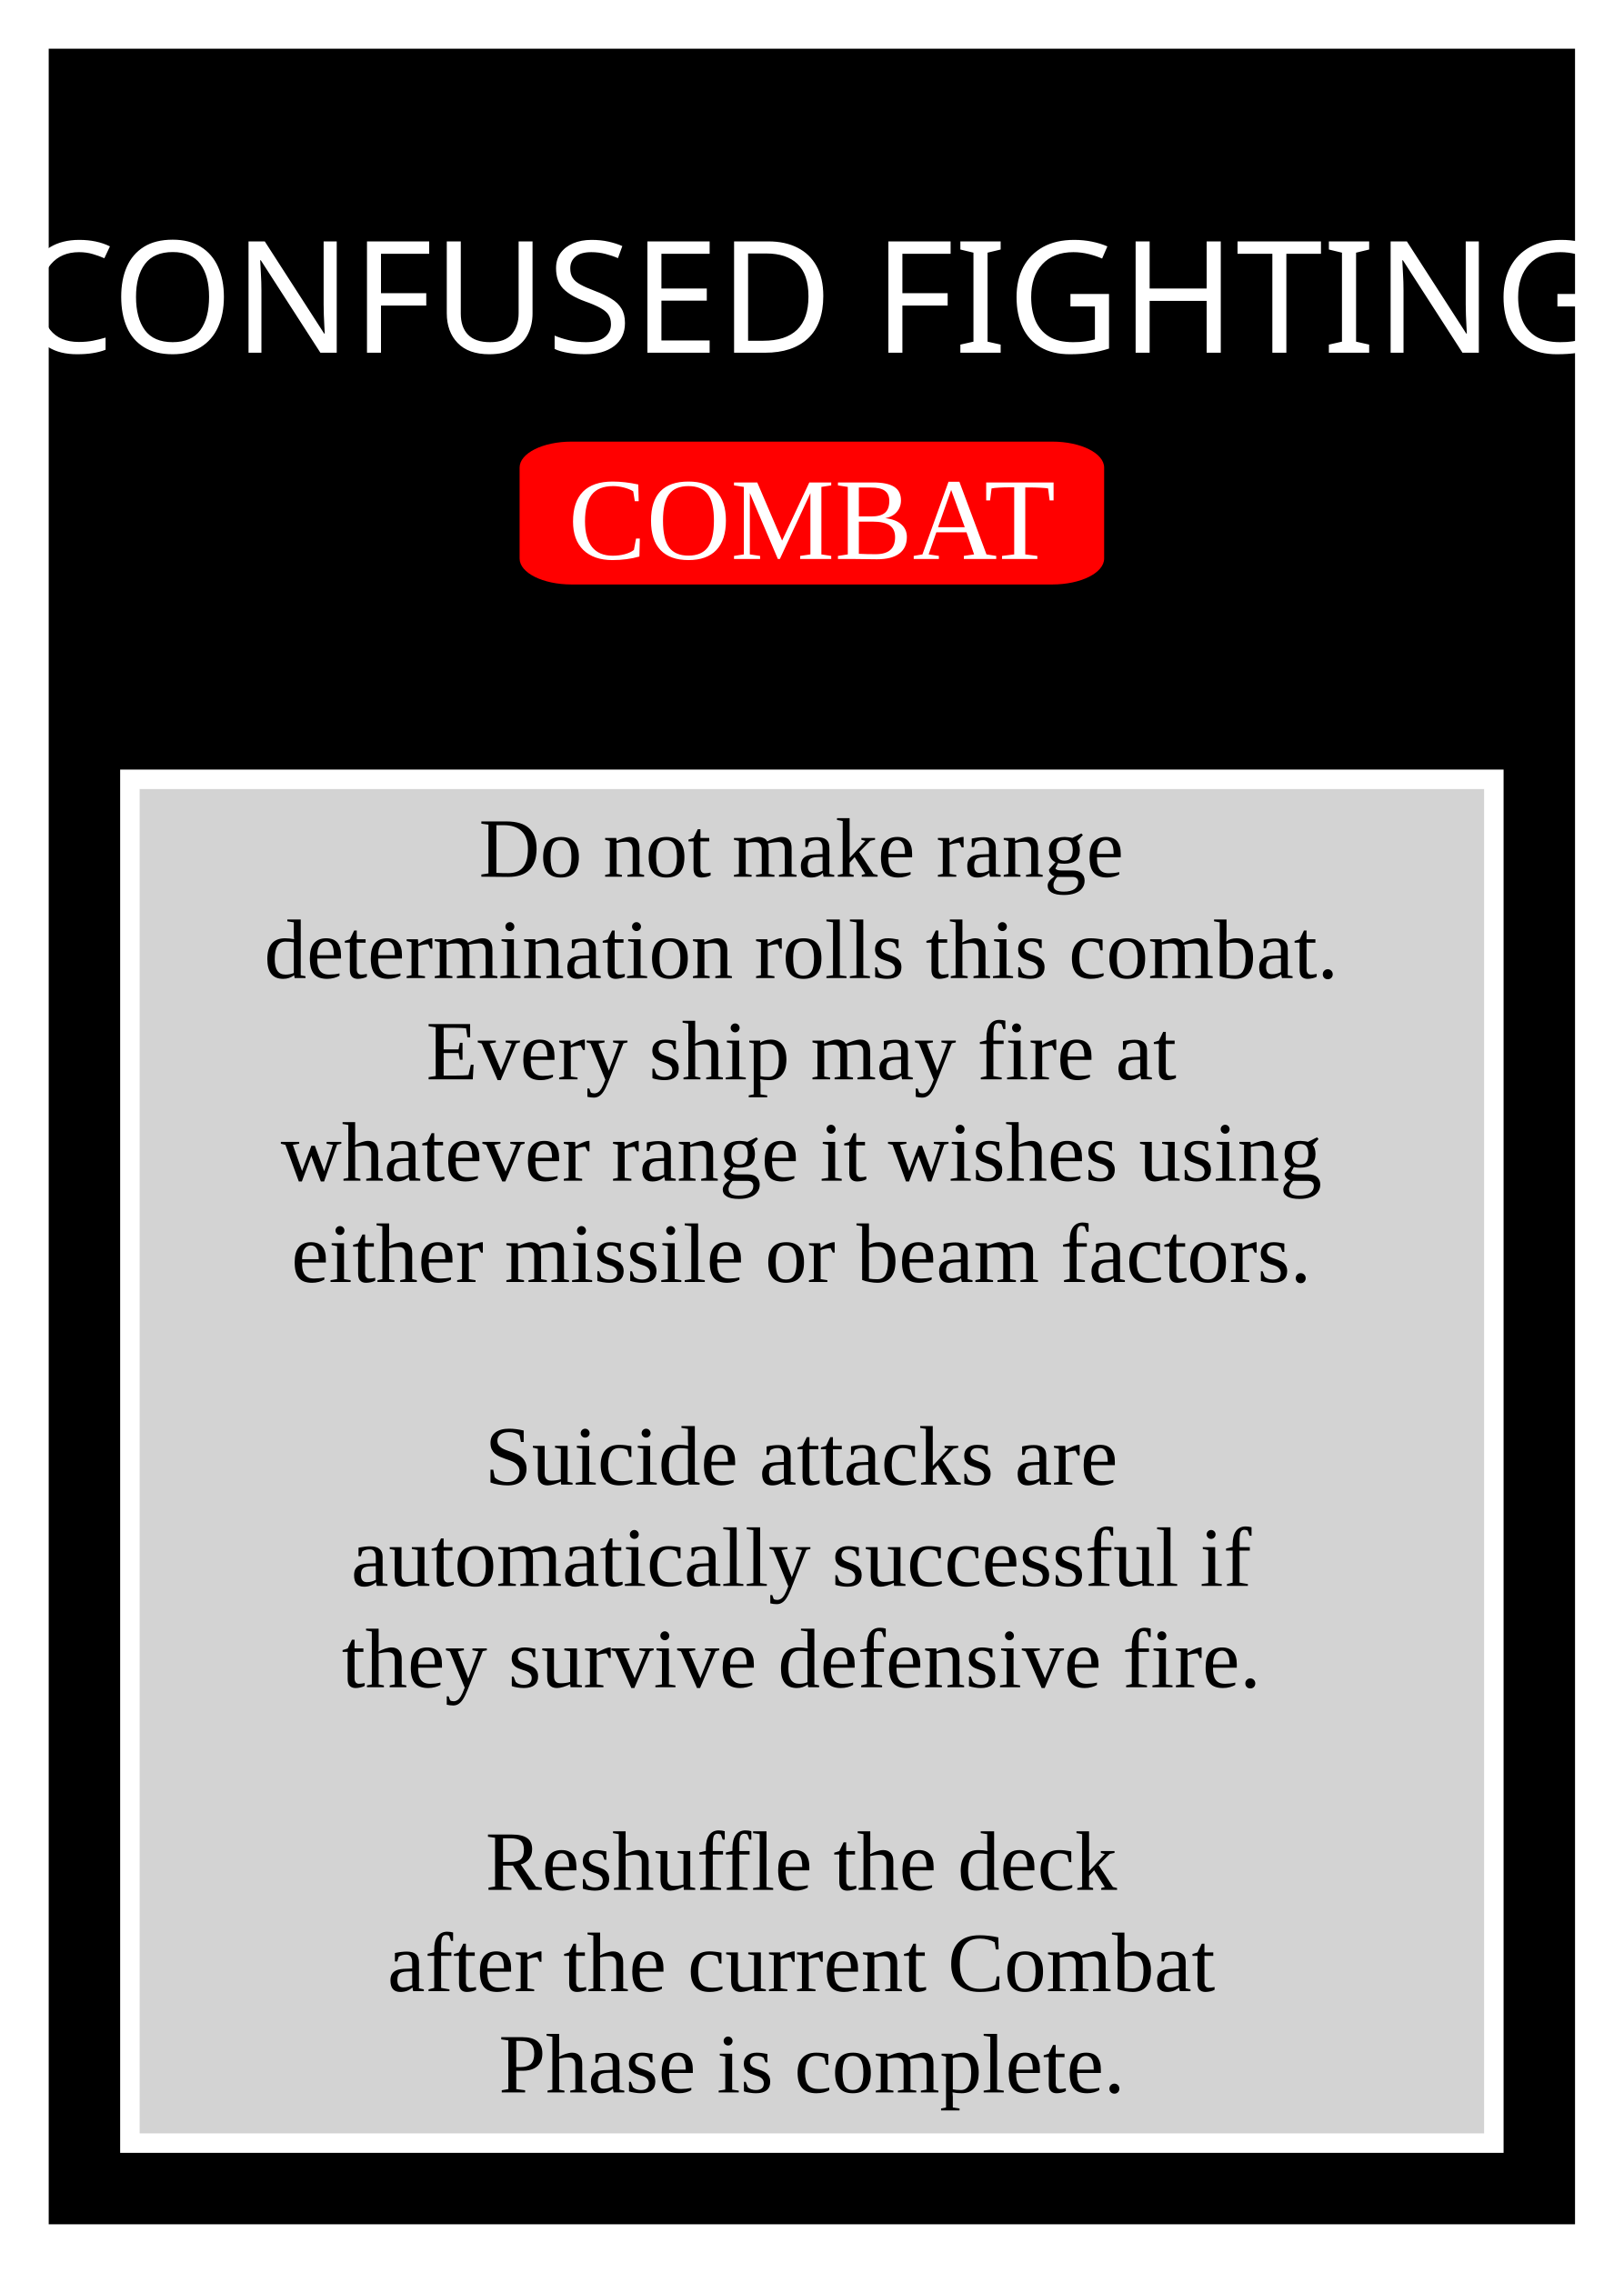
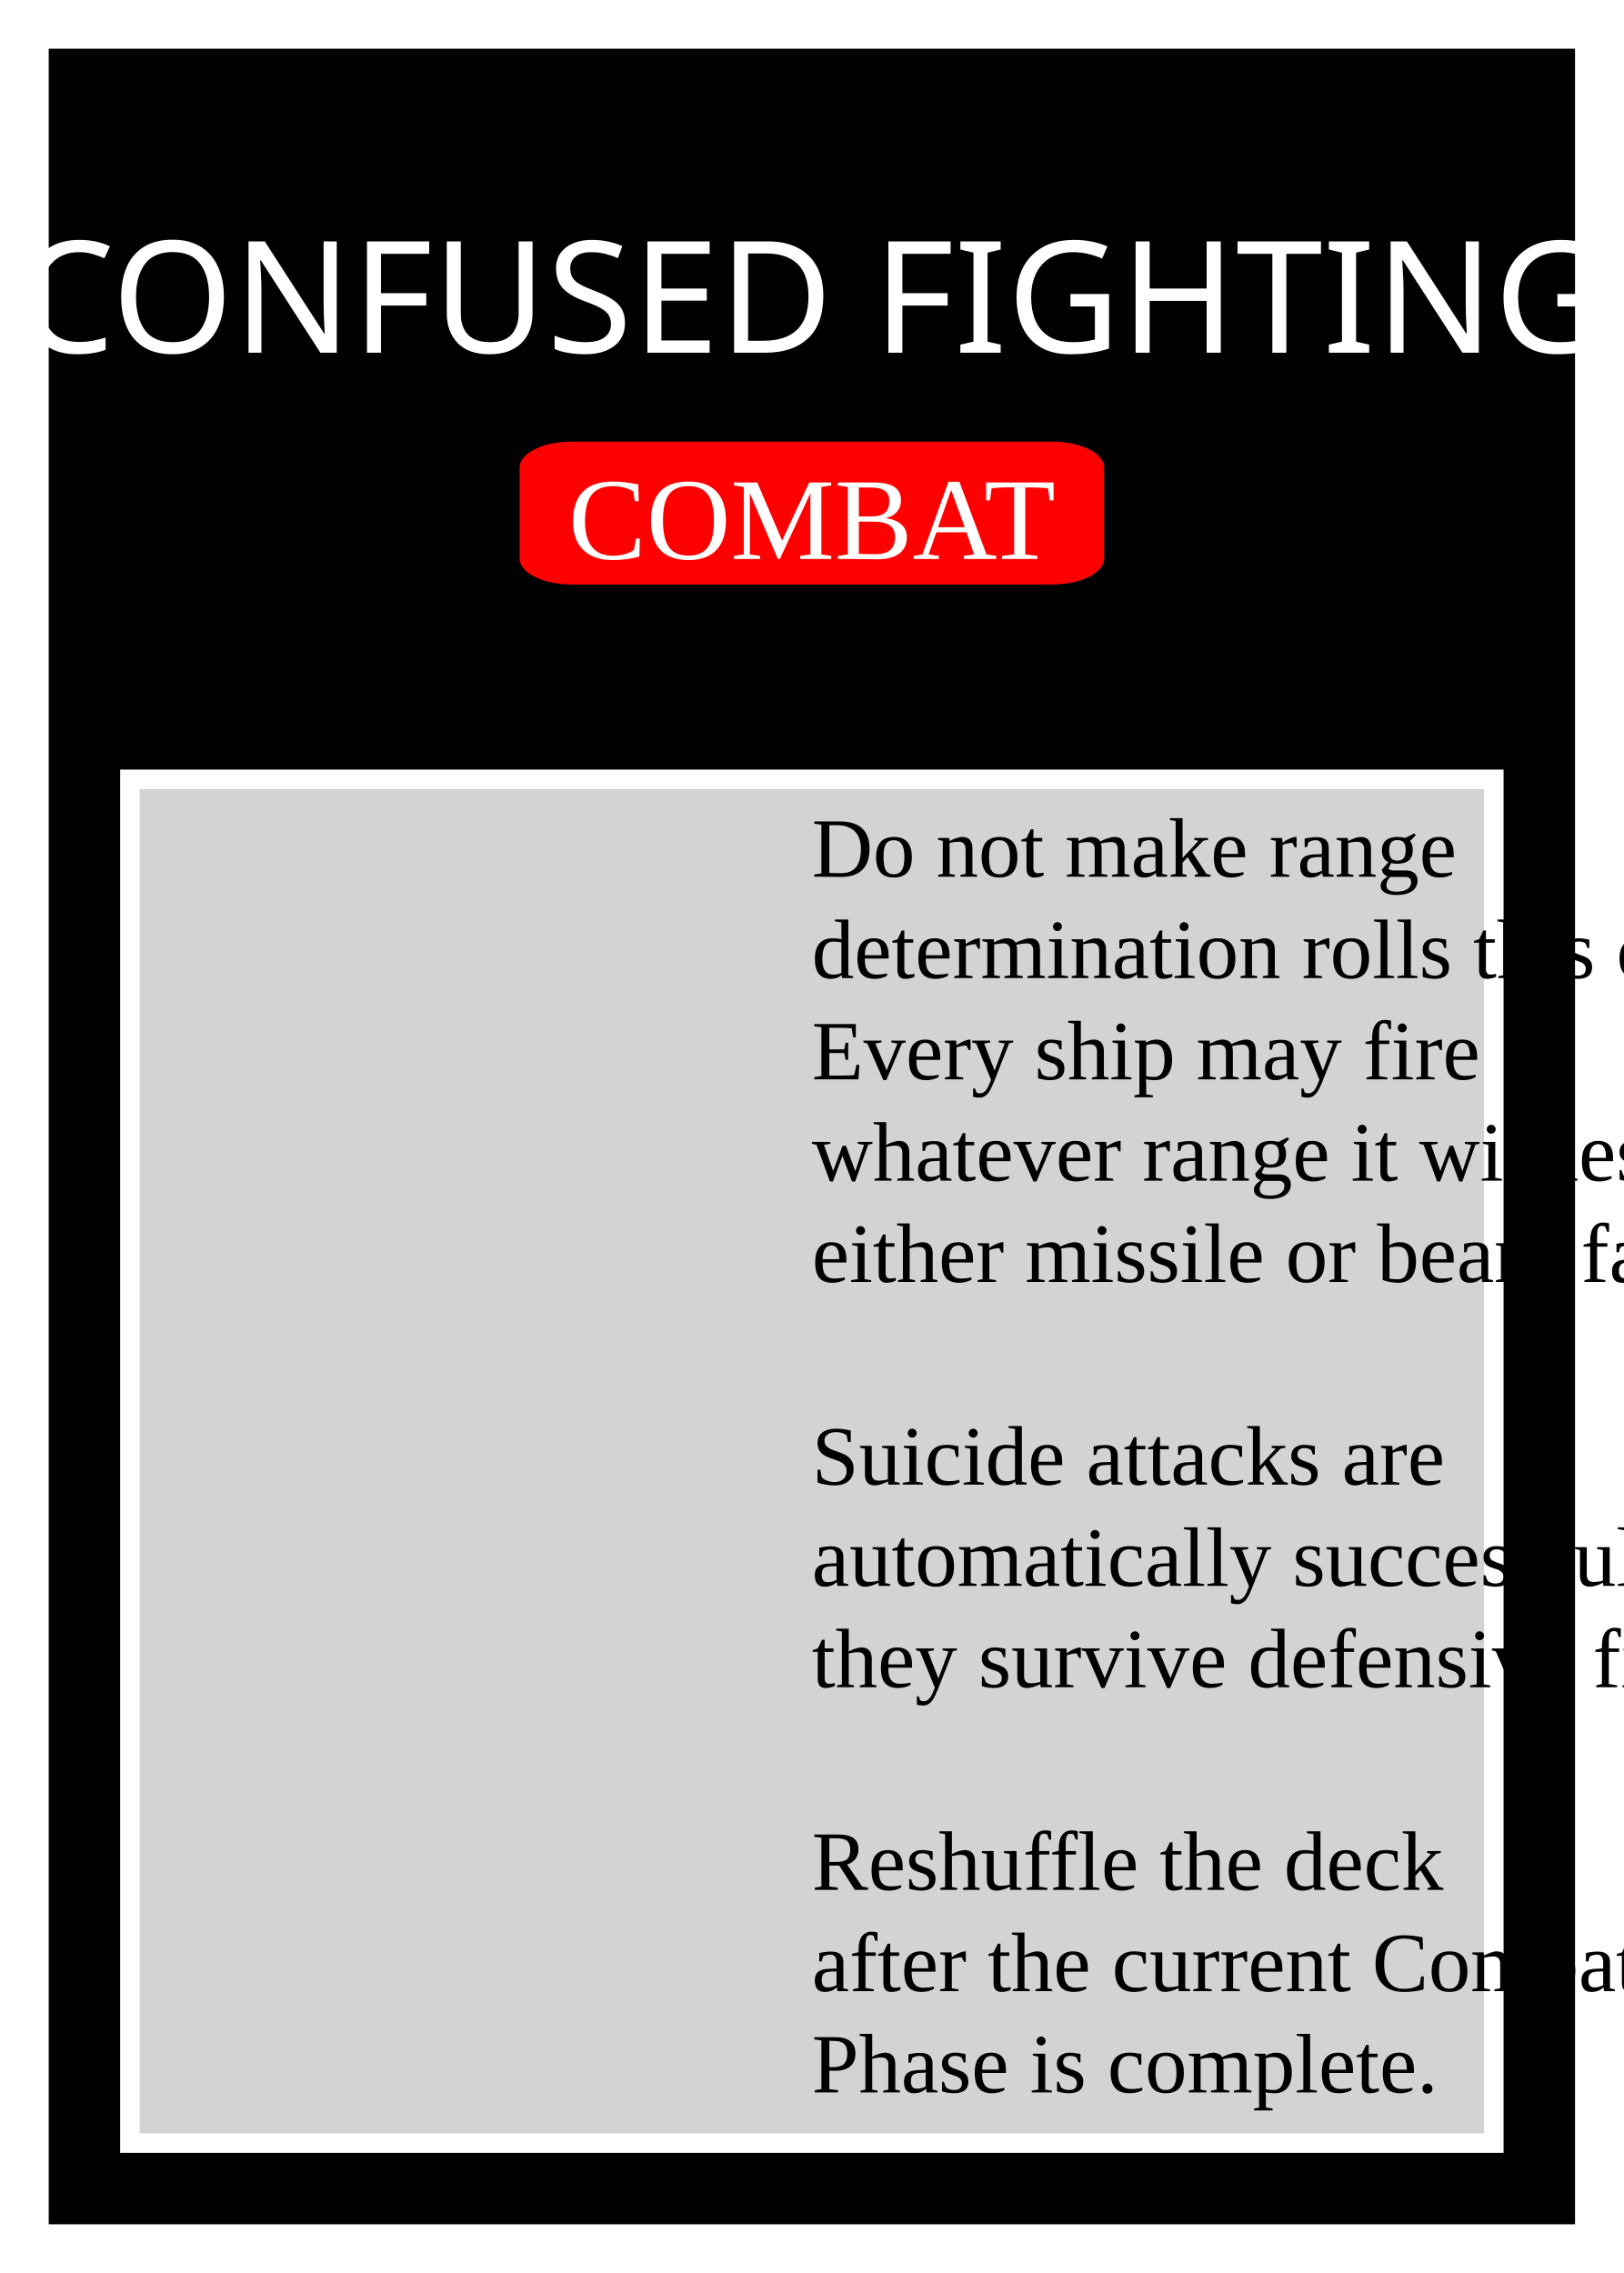
<svg xmlns="http://www.w3.org/2000/svg" width="250" height="350">
-   <rect id="card_background" width="100%" height="100%" fill="black" stroke="white" stroke-width="15" />
-   <g id="card_name" text-anchor="middle" dominant-baseline="central">
-     <rect id="name" x="20" y="20" width="210" />
-     <text x="125" y="45" fill="white" font-size="24" font-family="stop">CONFUSED FIGHTING</text>
-   </g>
-   <g id="when" text-anchor="middle" dominant-baseline="central">
-     <rect x="80" y="68" rx="8" ry="4" width="90" height="22" fill="red" />
-     <text x="125" y="80" fill="white" font-size="18">COMBAT</text>
-   </g>
-   <g id="description">
-     <rect x="20" y="120" width="210" height="210" fill="lightgrey" stroke="white" stroke-width="3" />
-     <g id="text" text-anchor="middle" font-size="13">
-       <text id="main_text">
+   <defs id="common">
+     <rect id="card_background" width="100%" height="100%" fill="black" stroke="white" stroke-width="15" />
+   </defs>
+   <g id="card">
+     <use href="#card_background" />
+     <g id="card_name" text-anchor="middle" dominant-baseline="central">
+       <rect id="name" x="20" y="20" width="210" />
+       <text x="125" y="45" fill="white" font-size="24" font-family="stop">CONFUSED FIGHTING</text>
+     </g>
+     <g id="when" text-anchor="middle" dominant-baseline="central">
+       <rect x="80" y="68" rx="8" ry="4" width="90" height="22" fill="red" />
+       <text x="125" y="80" fill="white" font-size="18">COMBAT</text>
+     </g>
+     <g id="description">
+       <rect x="20" y="120" width="210" height="210" fill="lightgrey" stroke="white" stroke-width="3" />
+       <text id="text" text-anchro="middle" font-size="13">
        <tspan x="50%" dy="135">Do not make range</tspan>
        <tspan x="50%" dy="1.2em">determination rolls this combat.</tspan>
        <tspan x="50%" dy="1.2em">Every ship may fire at</tspan>
        <tspan x="50%" dy="1.2em">whatever range it wishes using</tspan>
        <tspan x="50%" dy="1.2em">either missile or beam factors.</tspan>
        <tspan x="50%" dy="2.4em">Suicide attacks are</tspan>
        <tspan x="50%" dy="1.2em">automatically successful if</tspan>
        <tspan x="50%" dy="1.2em">they survive defensive fire.</tspan>
        <tspan x="50%" dy="2.4em">Reshuffle the deck</tspan>
        <tspan x="50%" dy="1.2em">after the current Combat</tspan>
        <tspan x="50%" dy="1.2em">Phase is complete.</tspan>
      </text>
    </g>
  </g>
</svg>
